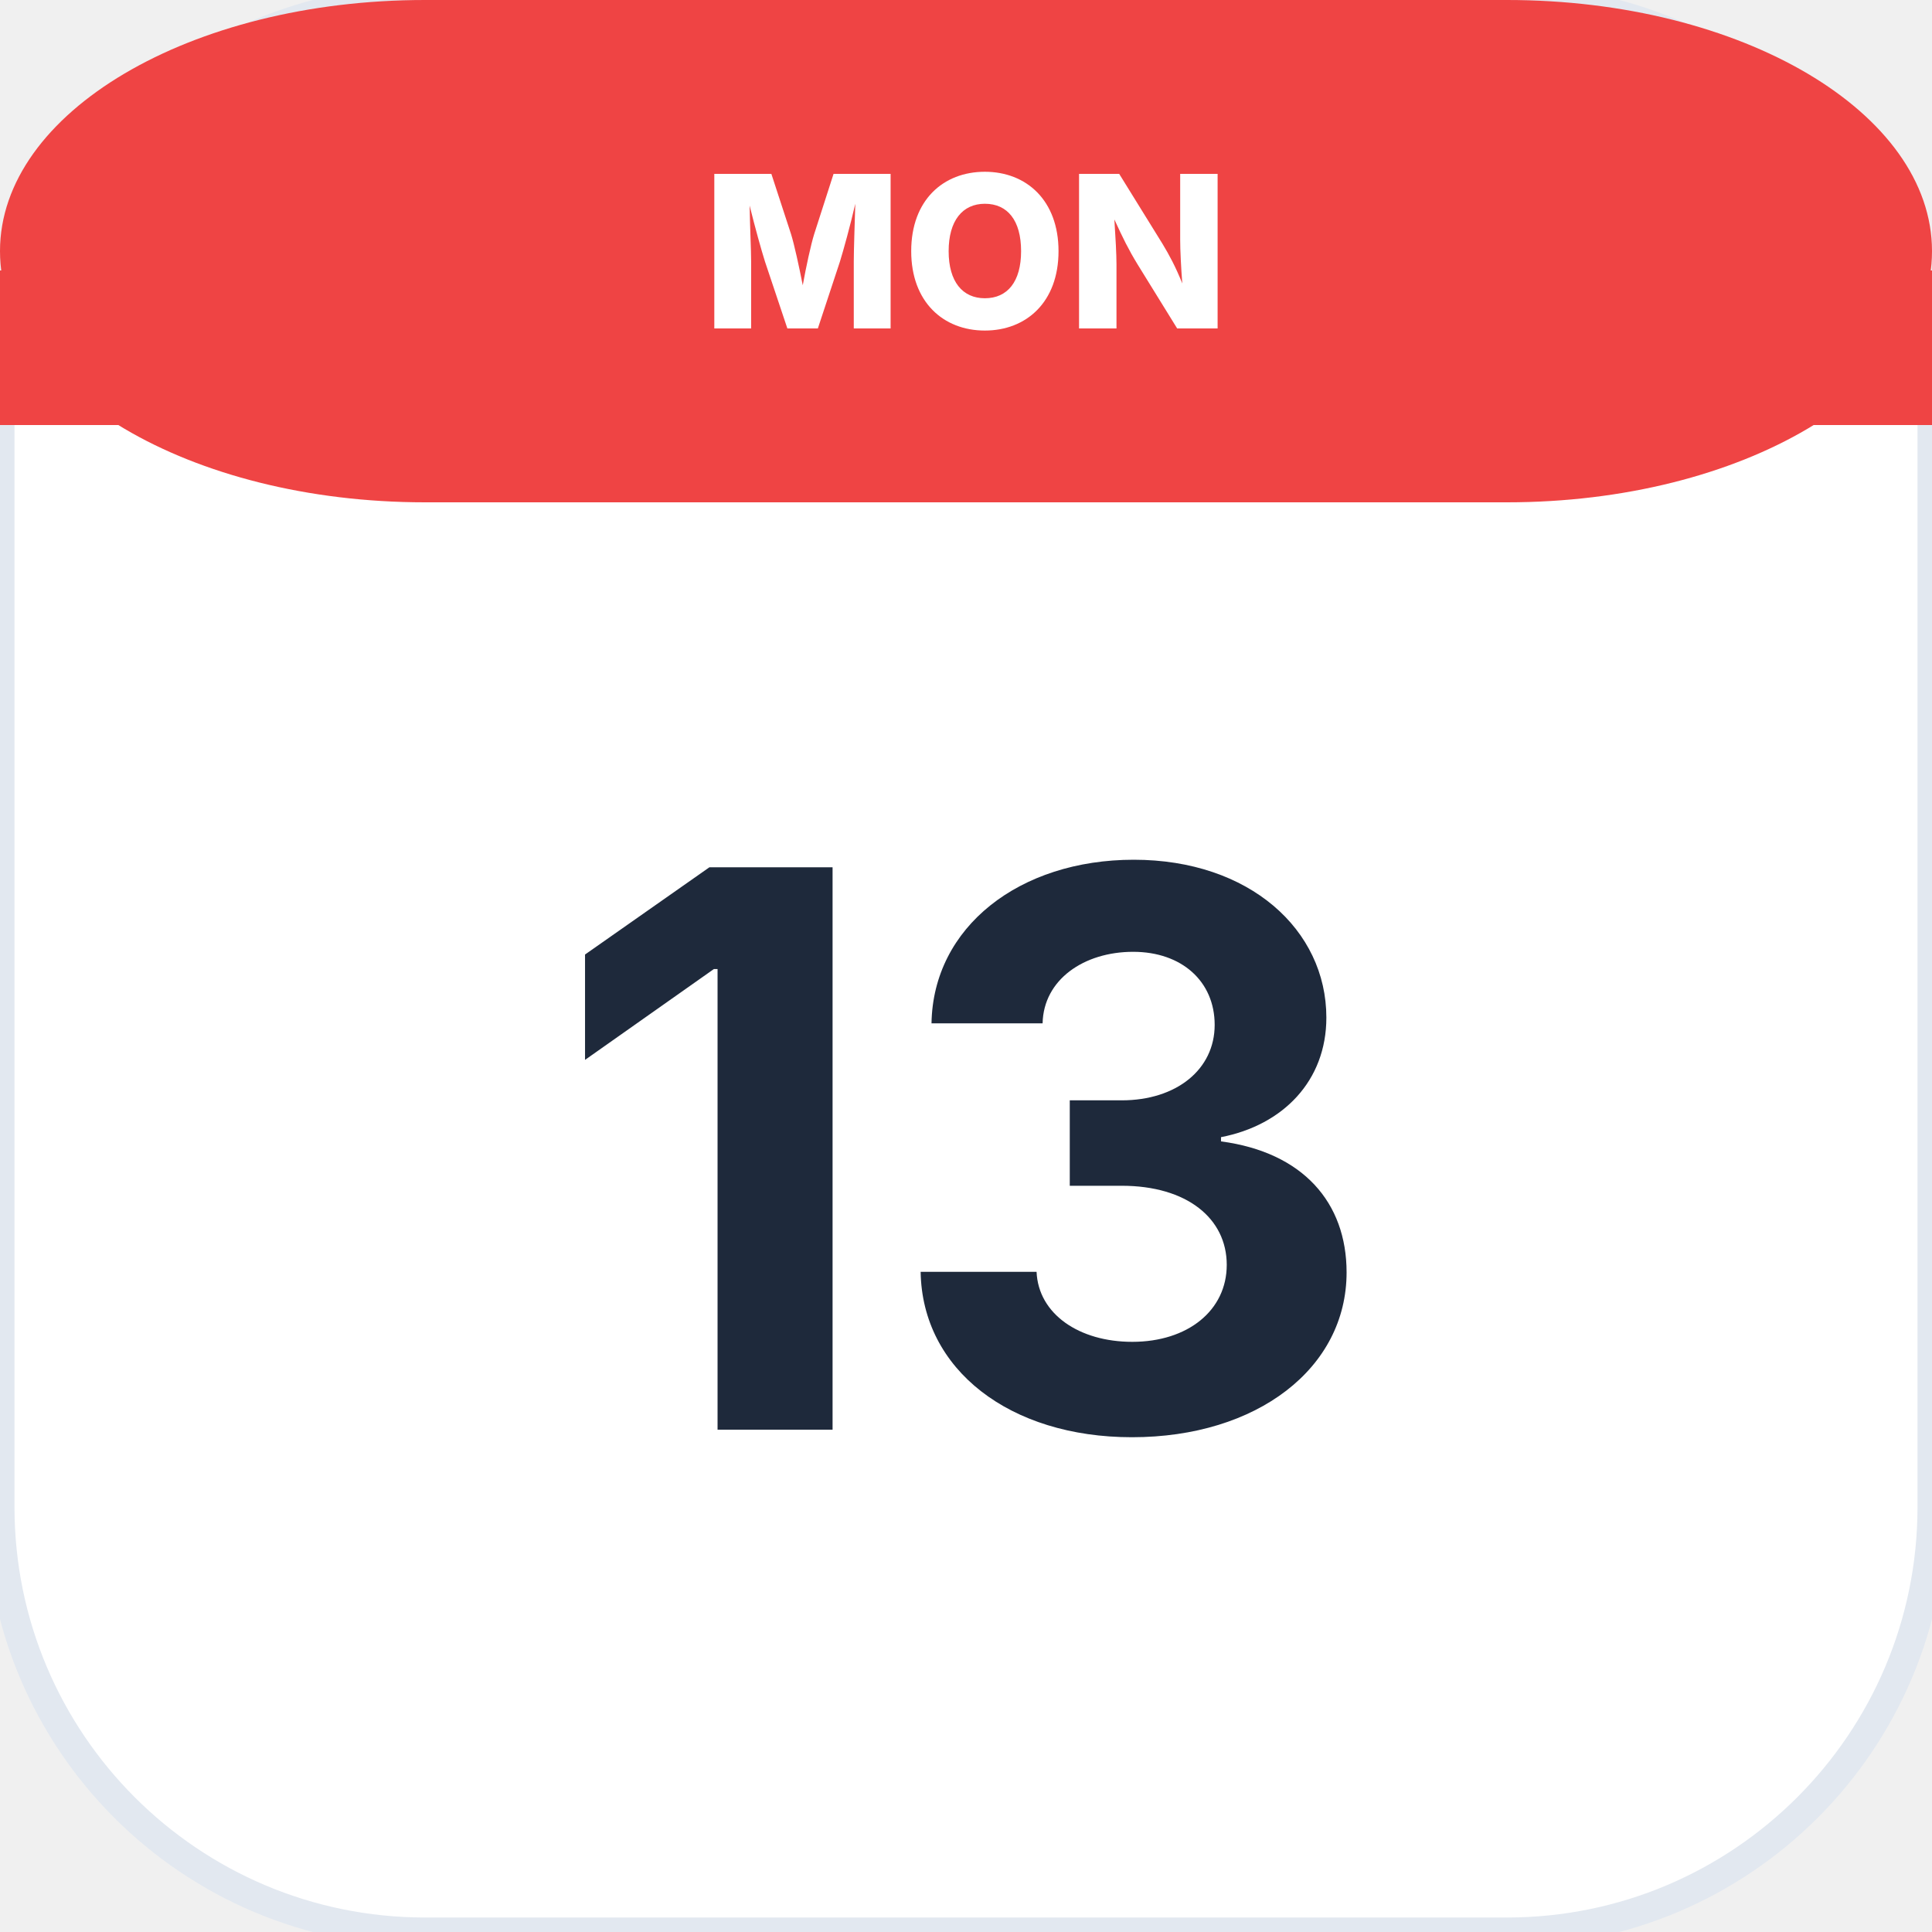
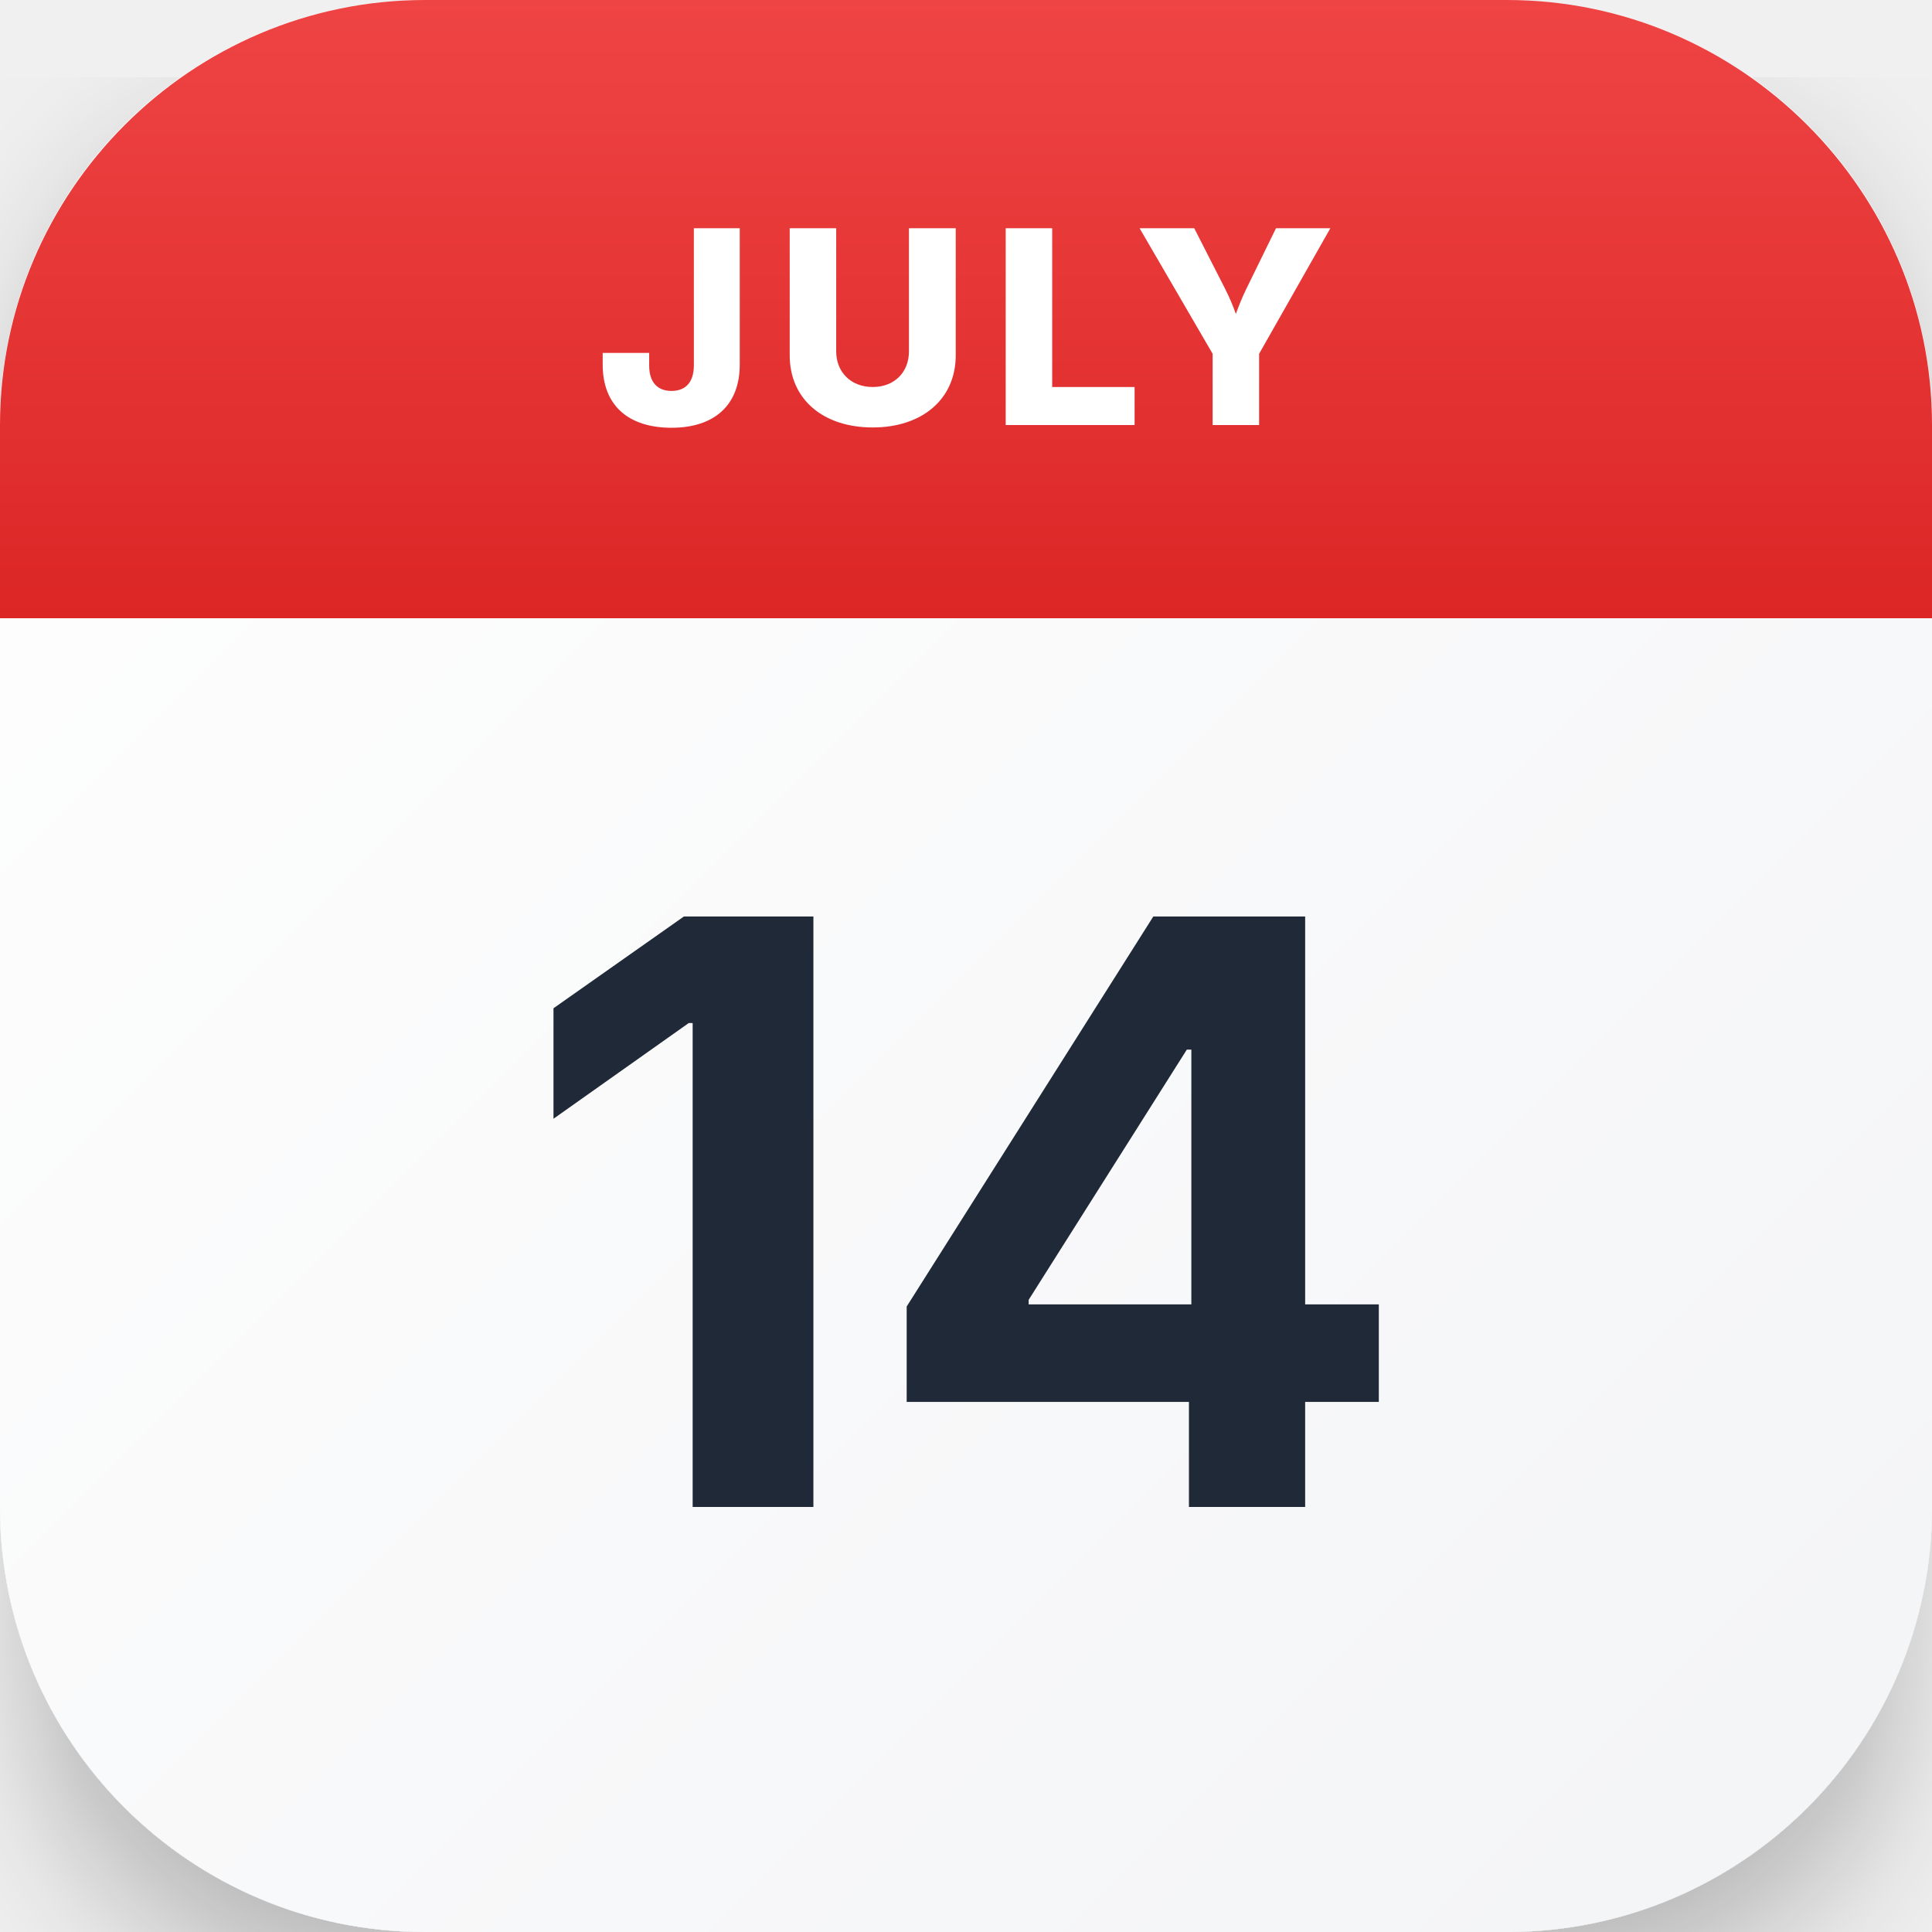
<svg xmlns="http://www.w3.org/2000/svg" viewBox="0 0 100 100">
-   <rect width="100" height="100" rx="22" fill="#ffffff" stroke="#e2e8f0" stroke-width="1.5" />
-   <rect width="100" height="26" fill="#ef4444" rx="22" clip-path="polygon(0 0, 100 0, 100 26, 0 26)" />
-   <path d="M0,18 L100,18" stroke="#ef4444" stroke-width="8" />
-   <text x="50" y="17" font-family="-apple-system, sans-serif" font-weight="800" font-size="11" fill="#ffffff" text-anchor="middle">MON</text>
-   <text x="50" y="74" font-family="-apple-system, sans-serif" font-weight="700" font-size="40" fill="#1e293b" text-anchor="middle">13</text>
+   <defs>
+     <linearGradient id="calBg" x1="0%" y1="0%" x2="100%" y2="100%">
+       <stop offset="0%" stop-color="#ffffff" />
+       <stop offset="100%" stop-color="#f3f4f6" />
+     </linearGradient>
+     <linearGradient id="redHeader" x1="0%" y1="0%" x2="0%" y2="100%">
+       <stop offset="0%" stop-color="#ef4444" />
+       <stop offset="100%" stop-color="#dc2626" />
+     </linearGradient>
+     <filter id="shadow" x="-10%" y="-10%" width="120%" height="120%">
+       <feDropShadow dx="0" dy="4" stdDeviation="4" flood-color="#000000" flood-opacity="0.25" />
+     </filter>
+   </defs>
+   <rect width="100" height="100" rx="22" fill="url(#calBg)" filter="url(#shadow)" />
+   <path d="M 0,22 C 0,9.9 9.9,0 22,0 L 78,0 C 90.1,0 100,9.9 100,22 L 100,32 L 0,32 Z" fill="url(#redHeader)" />
+   <text x="50" y="22" fill="#ffffff" font-size="14" font-weight="800" text-anchor="middle" letter-spacing="1" font-family="-apple-system, sans-serif">JULY</text>
+   <text x="50" y="78" fill="#1f2937" font-size="42" font-weight="700" text-anchor="middle" font-family="-apple-system, sans-serif">14</text>
</svg>
